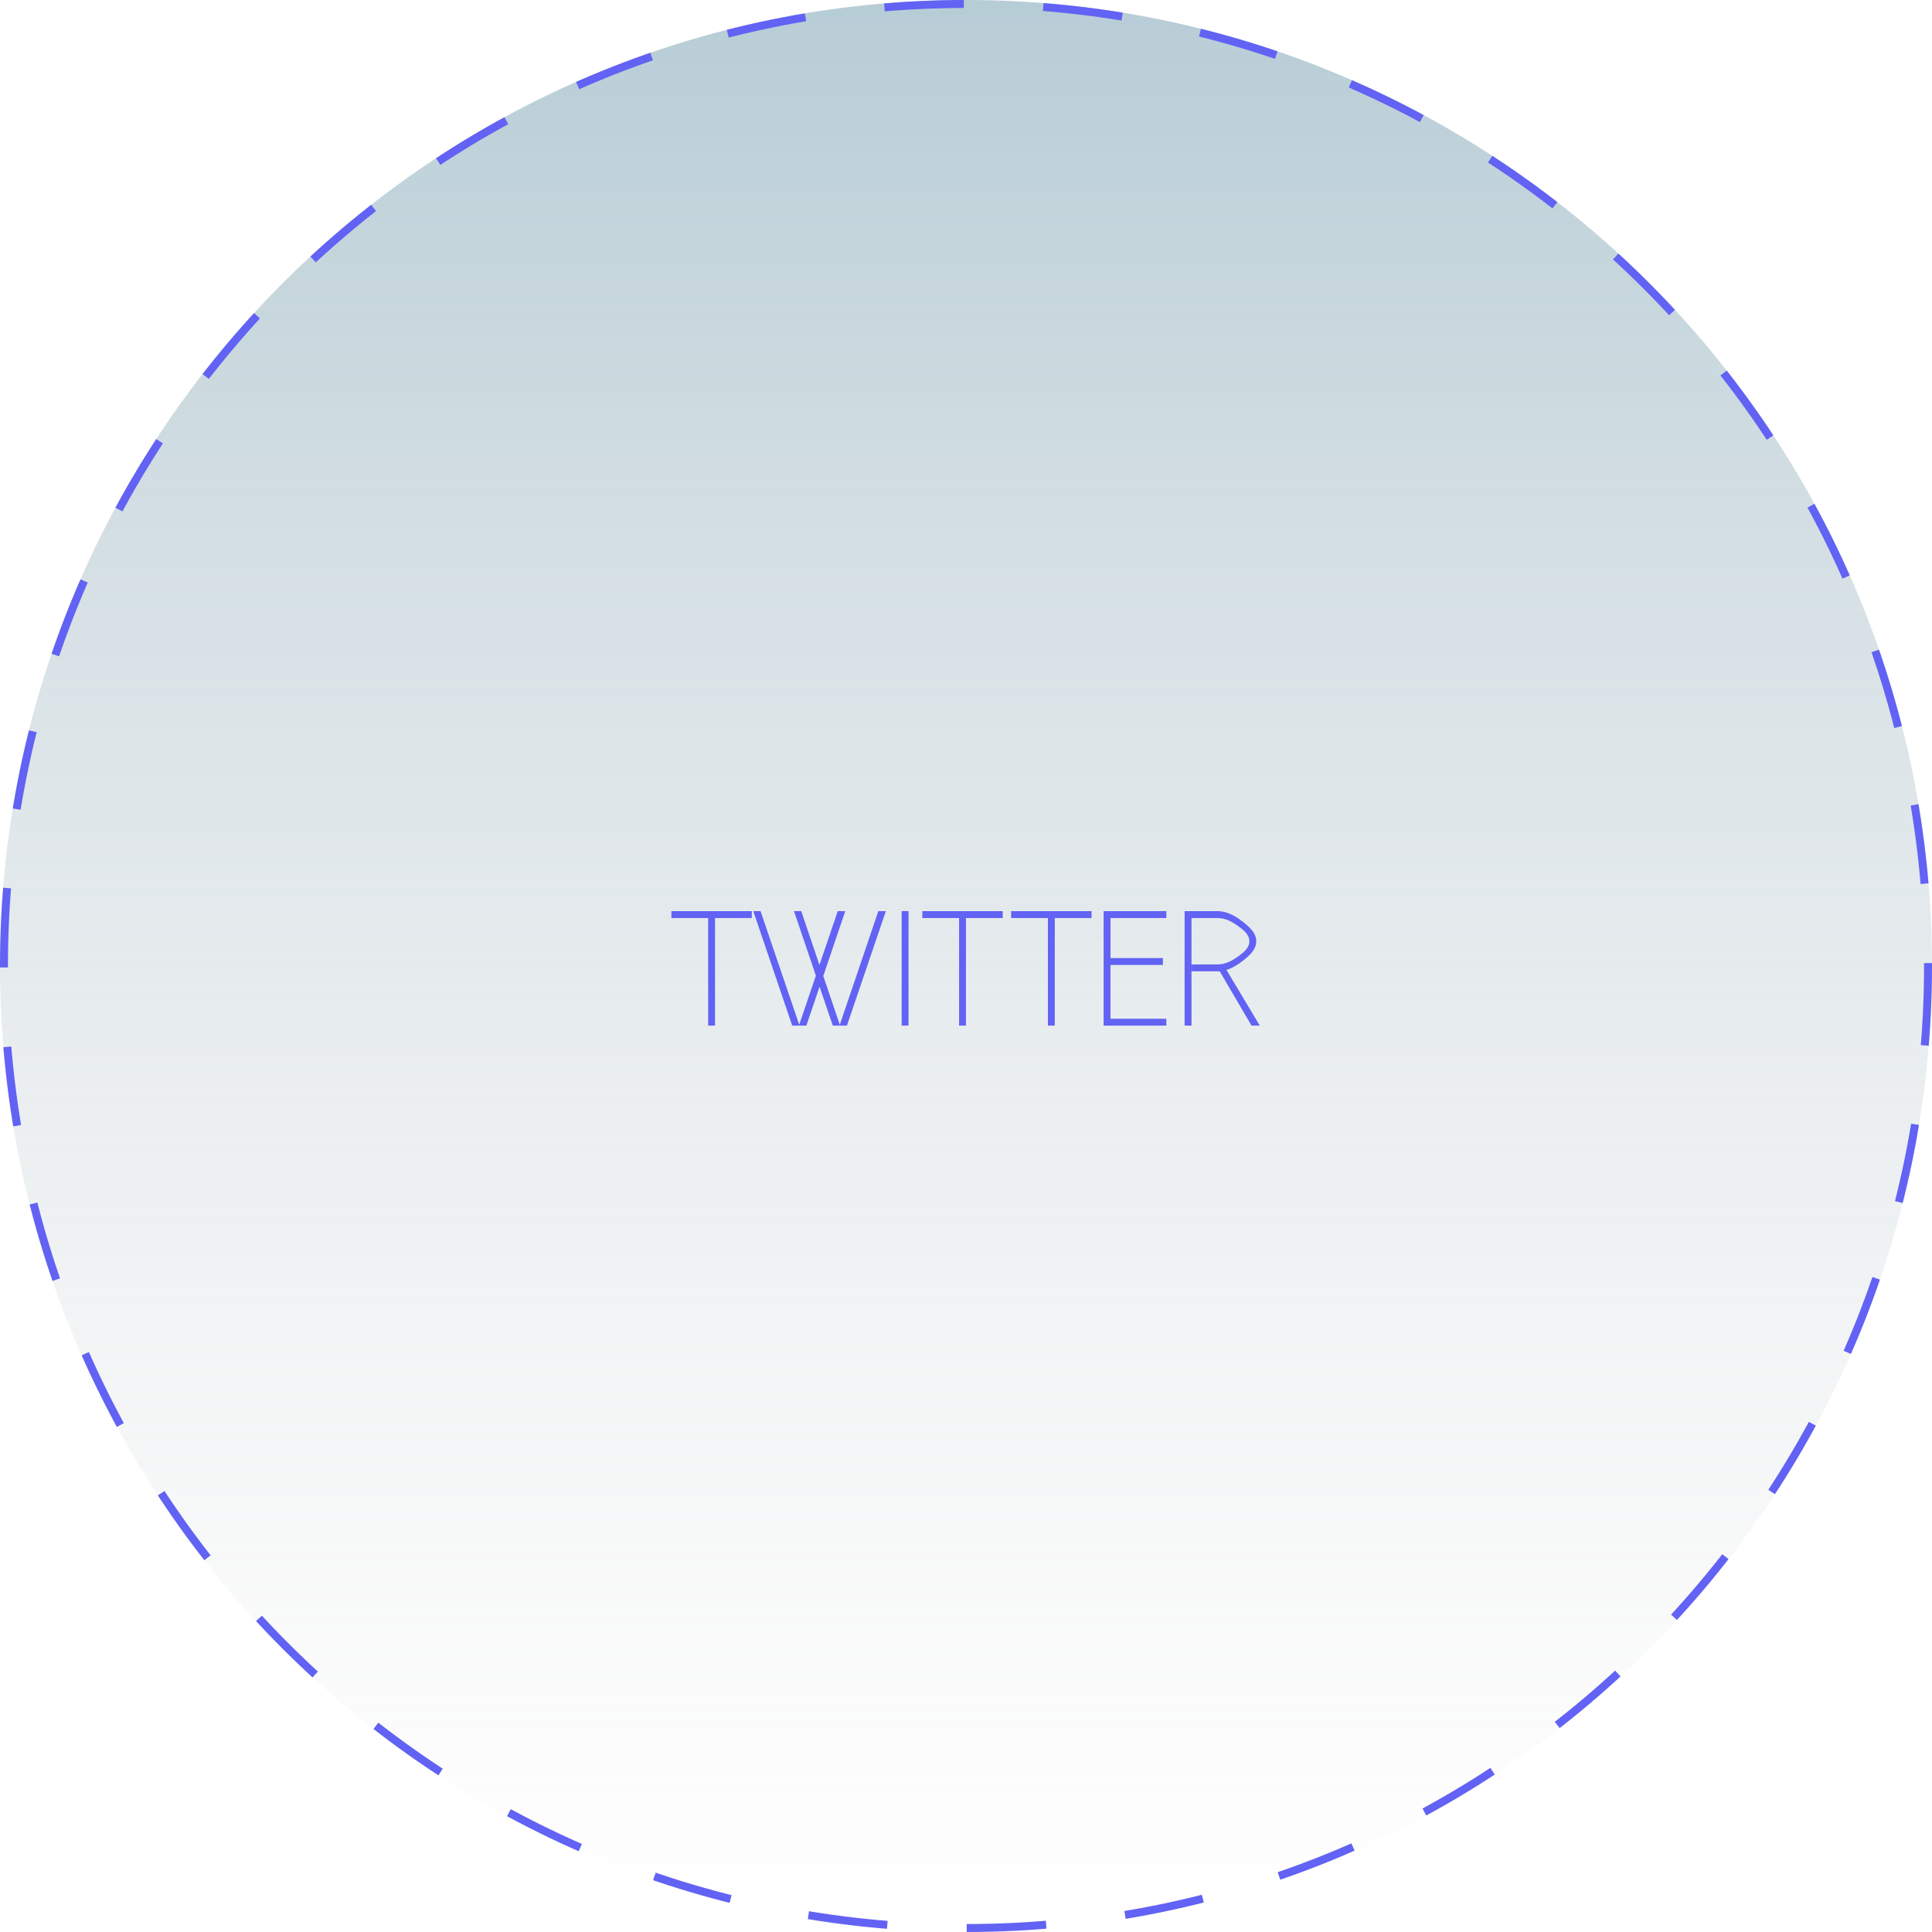
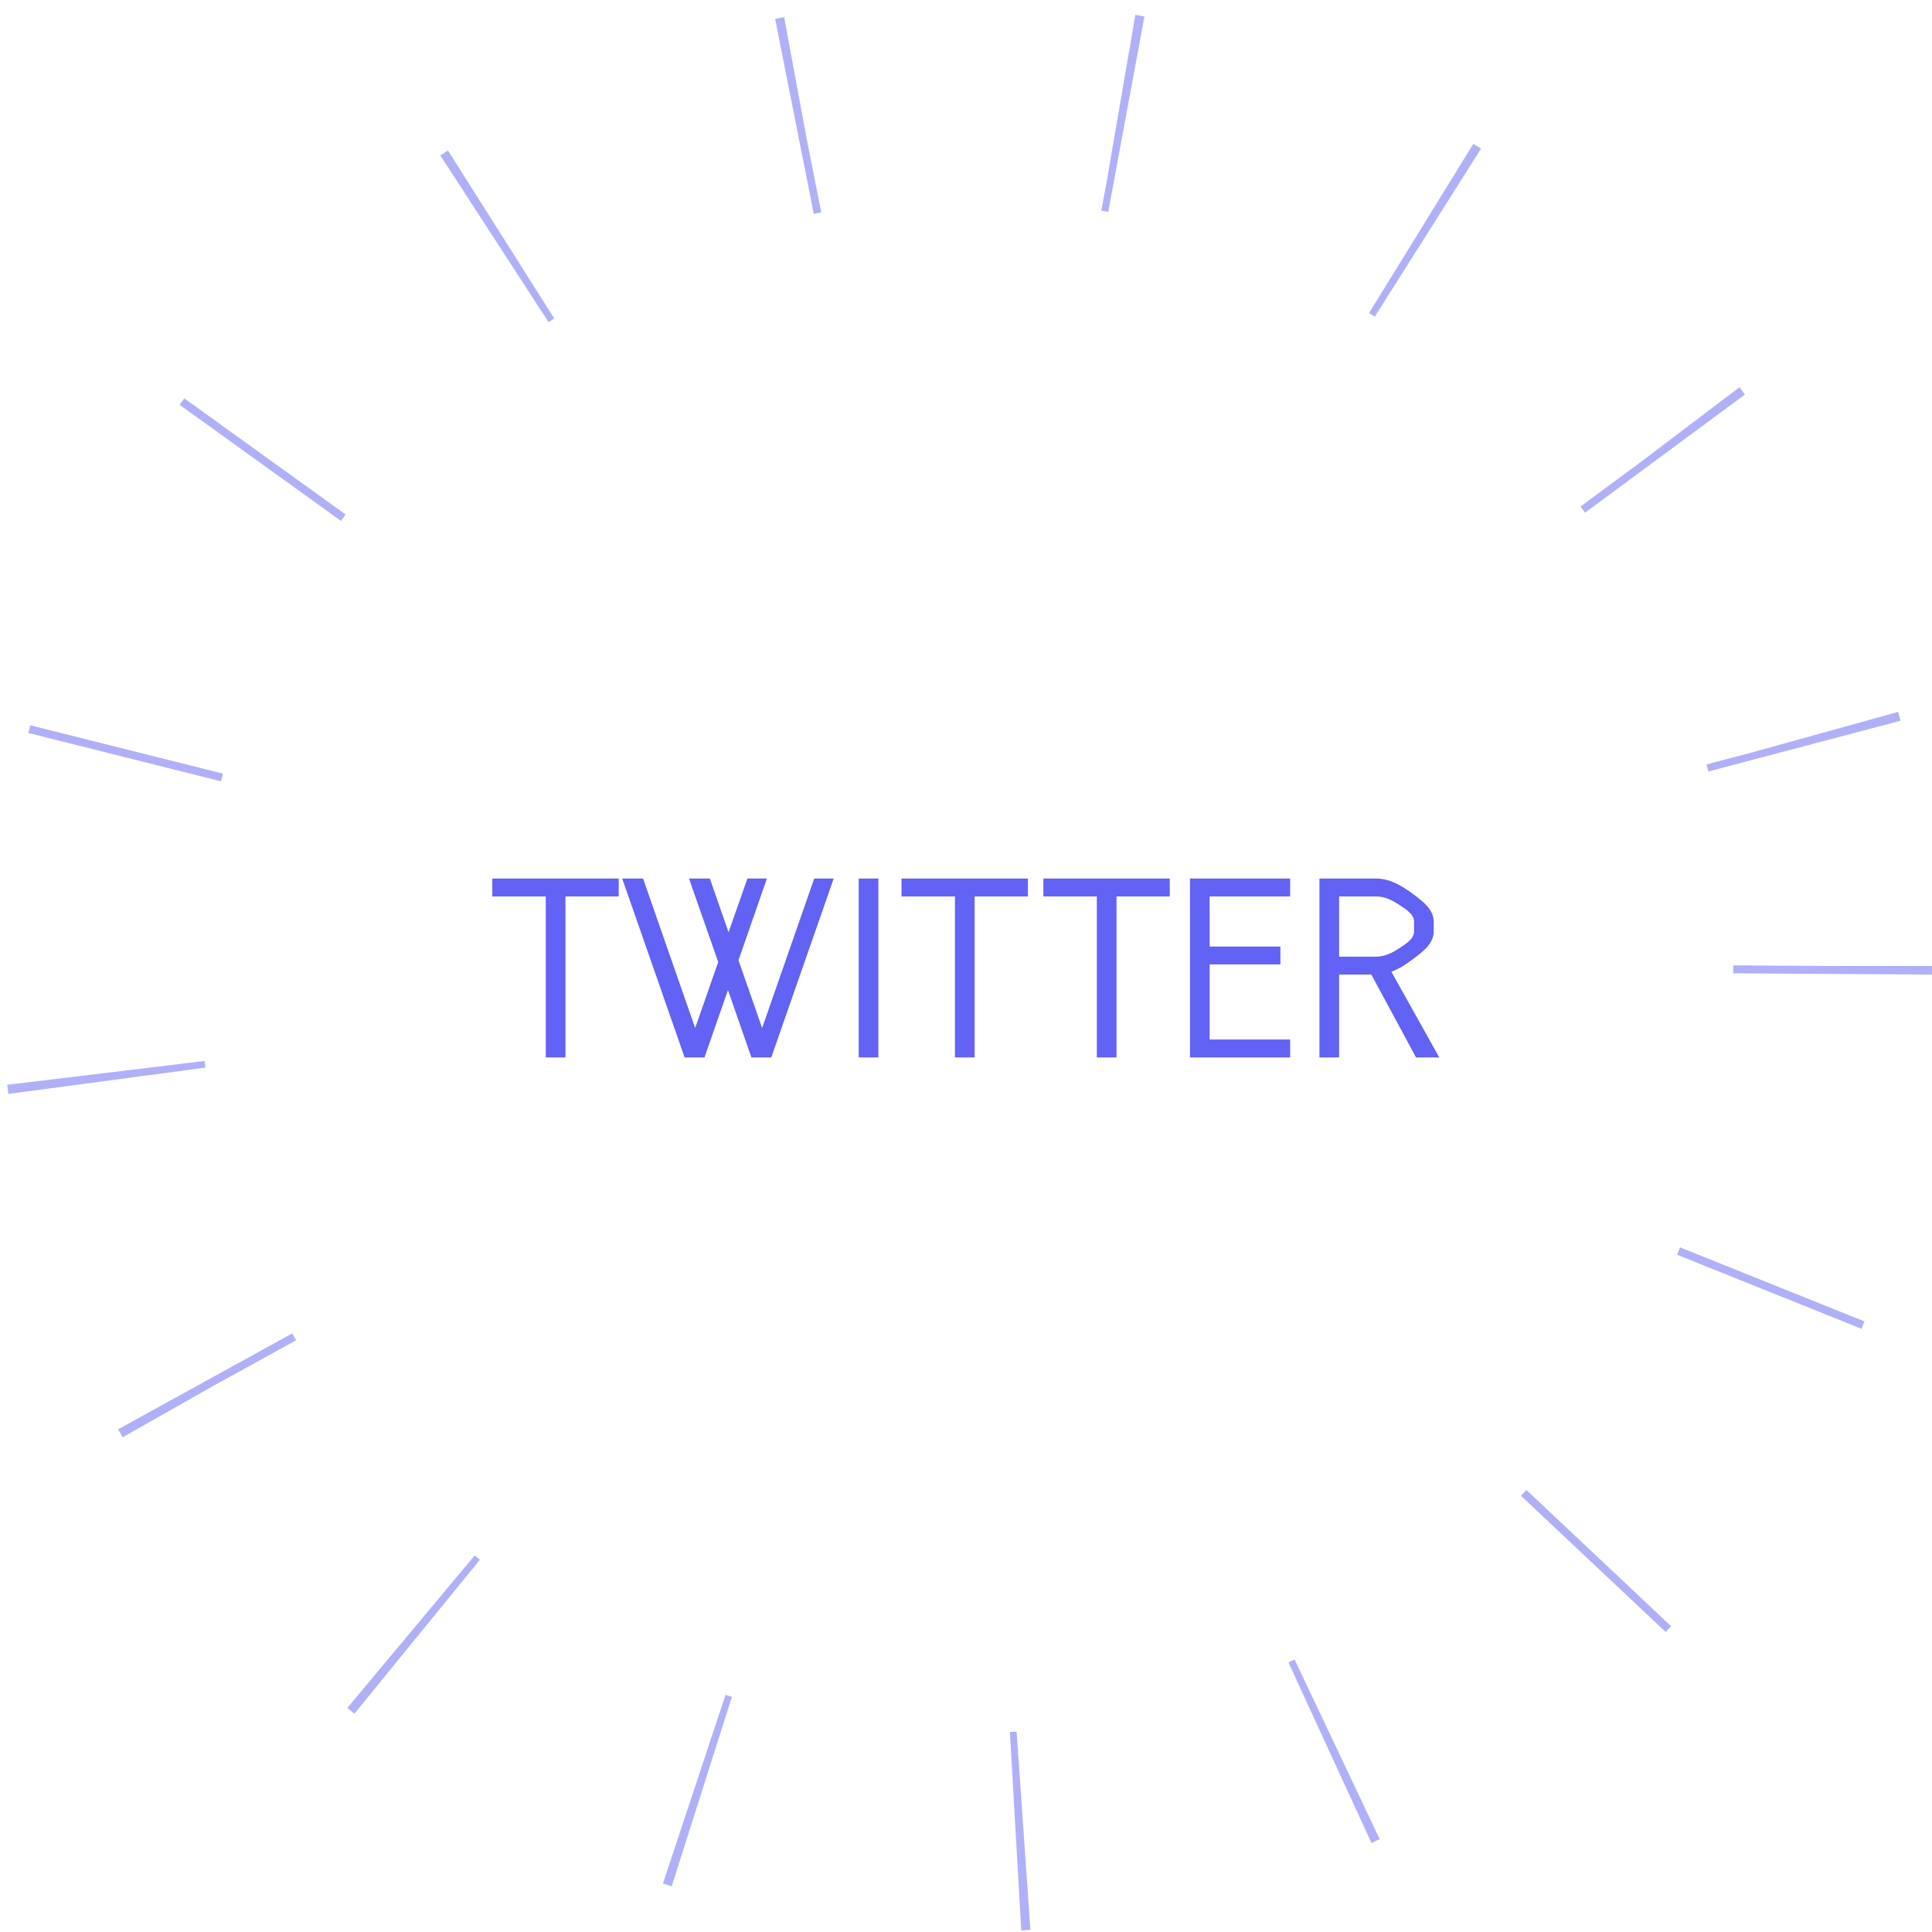
- <svg xmlns="http://www.w3.org/2000/svg" width="150" height="150" viewBox="0 0 243 243" fill="none">
-   <circle cx="121.5" cy="121.5" r="121.5" fill="url(#paint0_linear)" />
-   <circle cx="121.5" cy="121.5" r="121" stroke="#6262F4" stroke-dasharray="10 10" />
-   <path d="M84.445 115.464H89.069V129H89.933V115.464H94.557V114.6H84.445V115.464ZM94.747 114.6L99.643 129H101.419L103.083 124.104L104.747 129H106.523L111.419 114.6H110.475L105.627 128.888L103.547 122.76L106.315 114.6H105.371L103.067 121.368L100.779 114.6H99.867L102.619 122.712L100.523 128.888L95.659 114.6H94.747ZM113.408 129H114.272V114.6H113.408V129ZM116.007 115.464H120.631V129H121.495V115.464H126.119V114.6H116.007V115.464ZM127.179 115.464H131.803V129H132.667V115.464H137.291V114.6H127.179V115.464ZM138.809 129H146.697V128.136H139.673V121.368H146.265V120.504H139.673V115.464H146.697V114.6H138.809V129ZM148.997 129H149.861V122.168H153.413L157.413 129H158.453L154.261 121.992C154.997 121.768 155.685 121.336 156.309 120.856C157.141 120.2 158.005 119.448 158.005 118.392C158.005 117.336 157.141 116.584 156.309 115.928C155.381 115.208 154.325 114.6 153.141 114.6H148.997V129ZM149.861 115.464H153.141C154.101 115.464 154.981 115.928 155.749 116.488C156.437 116.984 157.141 117.56 157.141 118.392C157.141 119.224 156.437 119.784 155.749 120.28C154.981 120.84 154.101 121.304 153.141 121.304H149.861V115.464Z" fill="#6262F4" />
-   <defs>
-     <linearGradient id="paint0_linear" x1="121.5" y1="0" x2="121.5" y2="243" gradientUnits="userSpaceOnUse">
-       <stop stop-color="#6F9AAD" stop-opacity="0.5" />
-       <stop offset="1" stop-color="#C4C4C4" stop-opacity="0" />
-     </linearGradient>
-   </defs>
+ <svg xmlns="http://www.w3.org/2000/svg" width="120" height="120" viewBox="0 0 243 243" fill="none">
+   <circle cx="121.5" cy="121.5" r="109" stroke="#6262F4" stroke-opacity="0.5" stroke-width="25" stroke-dasharray="1 40" />
+   <path d="M61.92 112.75H68.645V133H71.12V112.75H77.82V110.5H61.92V112.75ZM78.259 110.5L86.109 133H88.609L91.559 124.525L94.509 133H97.009L104.859 110.5H102.409L95.859 129.3L92.884 120.775L96.459 110.5H94.009L91.634 117.25L89.284 110.5H86.659L90.334 121L87.434 129.3L80.884 110.5H78.259ZM108.004 133H110.479V110.5H108.004V133ZM113.385 112.75H120.11V133H122.585V112.75H129.285V110.5H113.385V112.75ZM131.231 112.75H137.956V133H140.431V112.75H147.131V110.5H131.231V112.75ZM149.67 133H162.27V130.75H152.145V121.3H161.045V119.05H152.145V112.75H162.27V110.5H149.67V133ZM165.954 133H168.429V122.575H172.479L178.104 133H181.029L175.004 122.225C175.979 121.85 176.879 121.275 177.729 120.625C178.979 119.7 180.329 118.675 180.329 117.15V115.925C180.329 114.4 178.979 113.375 177.729 112.45C176.354 111.425 174.829 110.5 173.104 110.5H165.954V133ZM168.429 112.75H173.104C174.204 112.75 175.204 113.275 176.129 113.9C176.929 114.425 177.854 115.025 177.854 115.925V117.15C177.854 118.05 176.929 118.65 176.129 119.175C175.204 119.8 174.204 120.325 173.104 120.325H168.429V112.75Z" fill="#6262F4" />
</svg>
